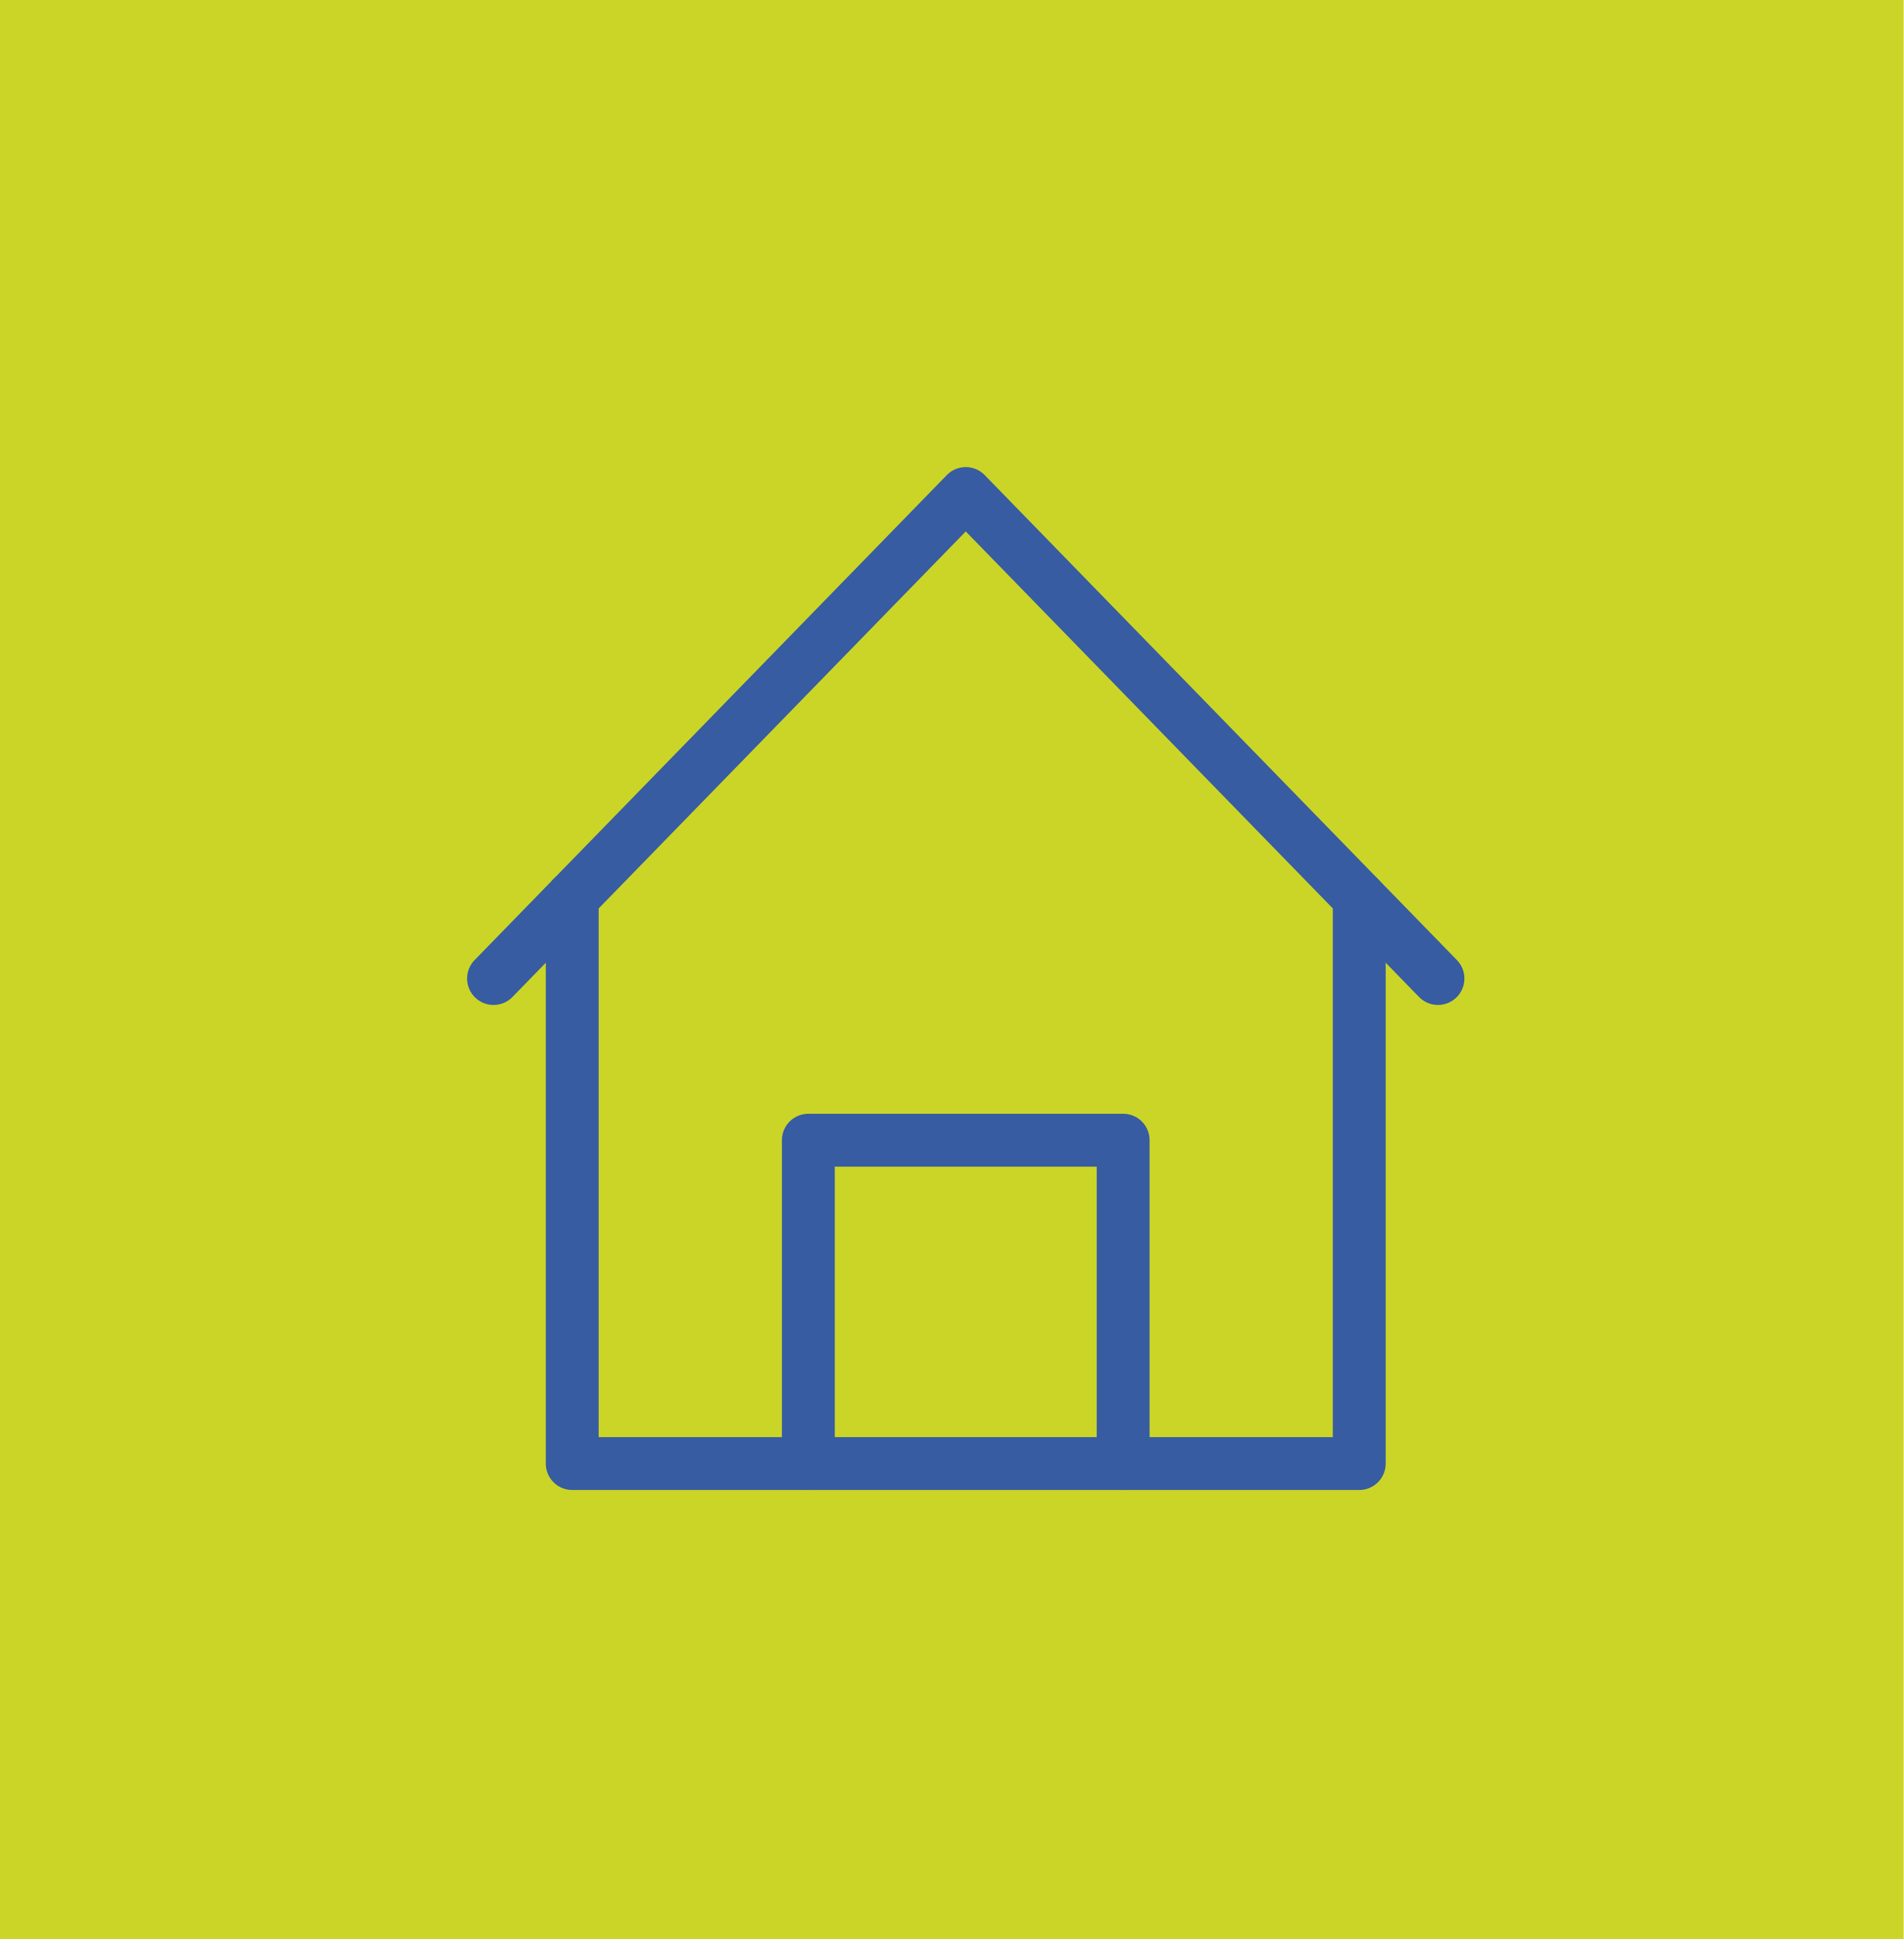
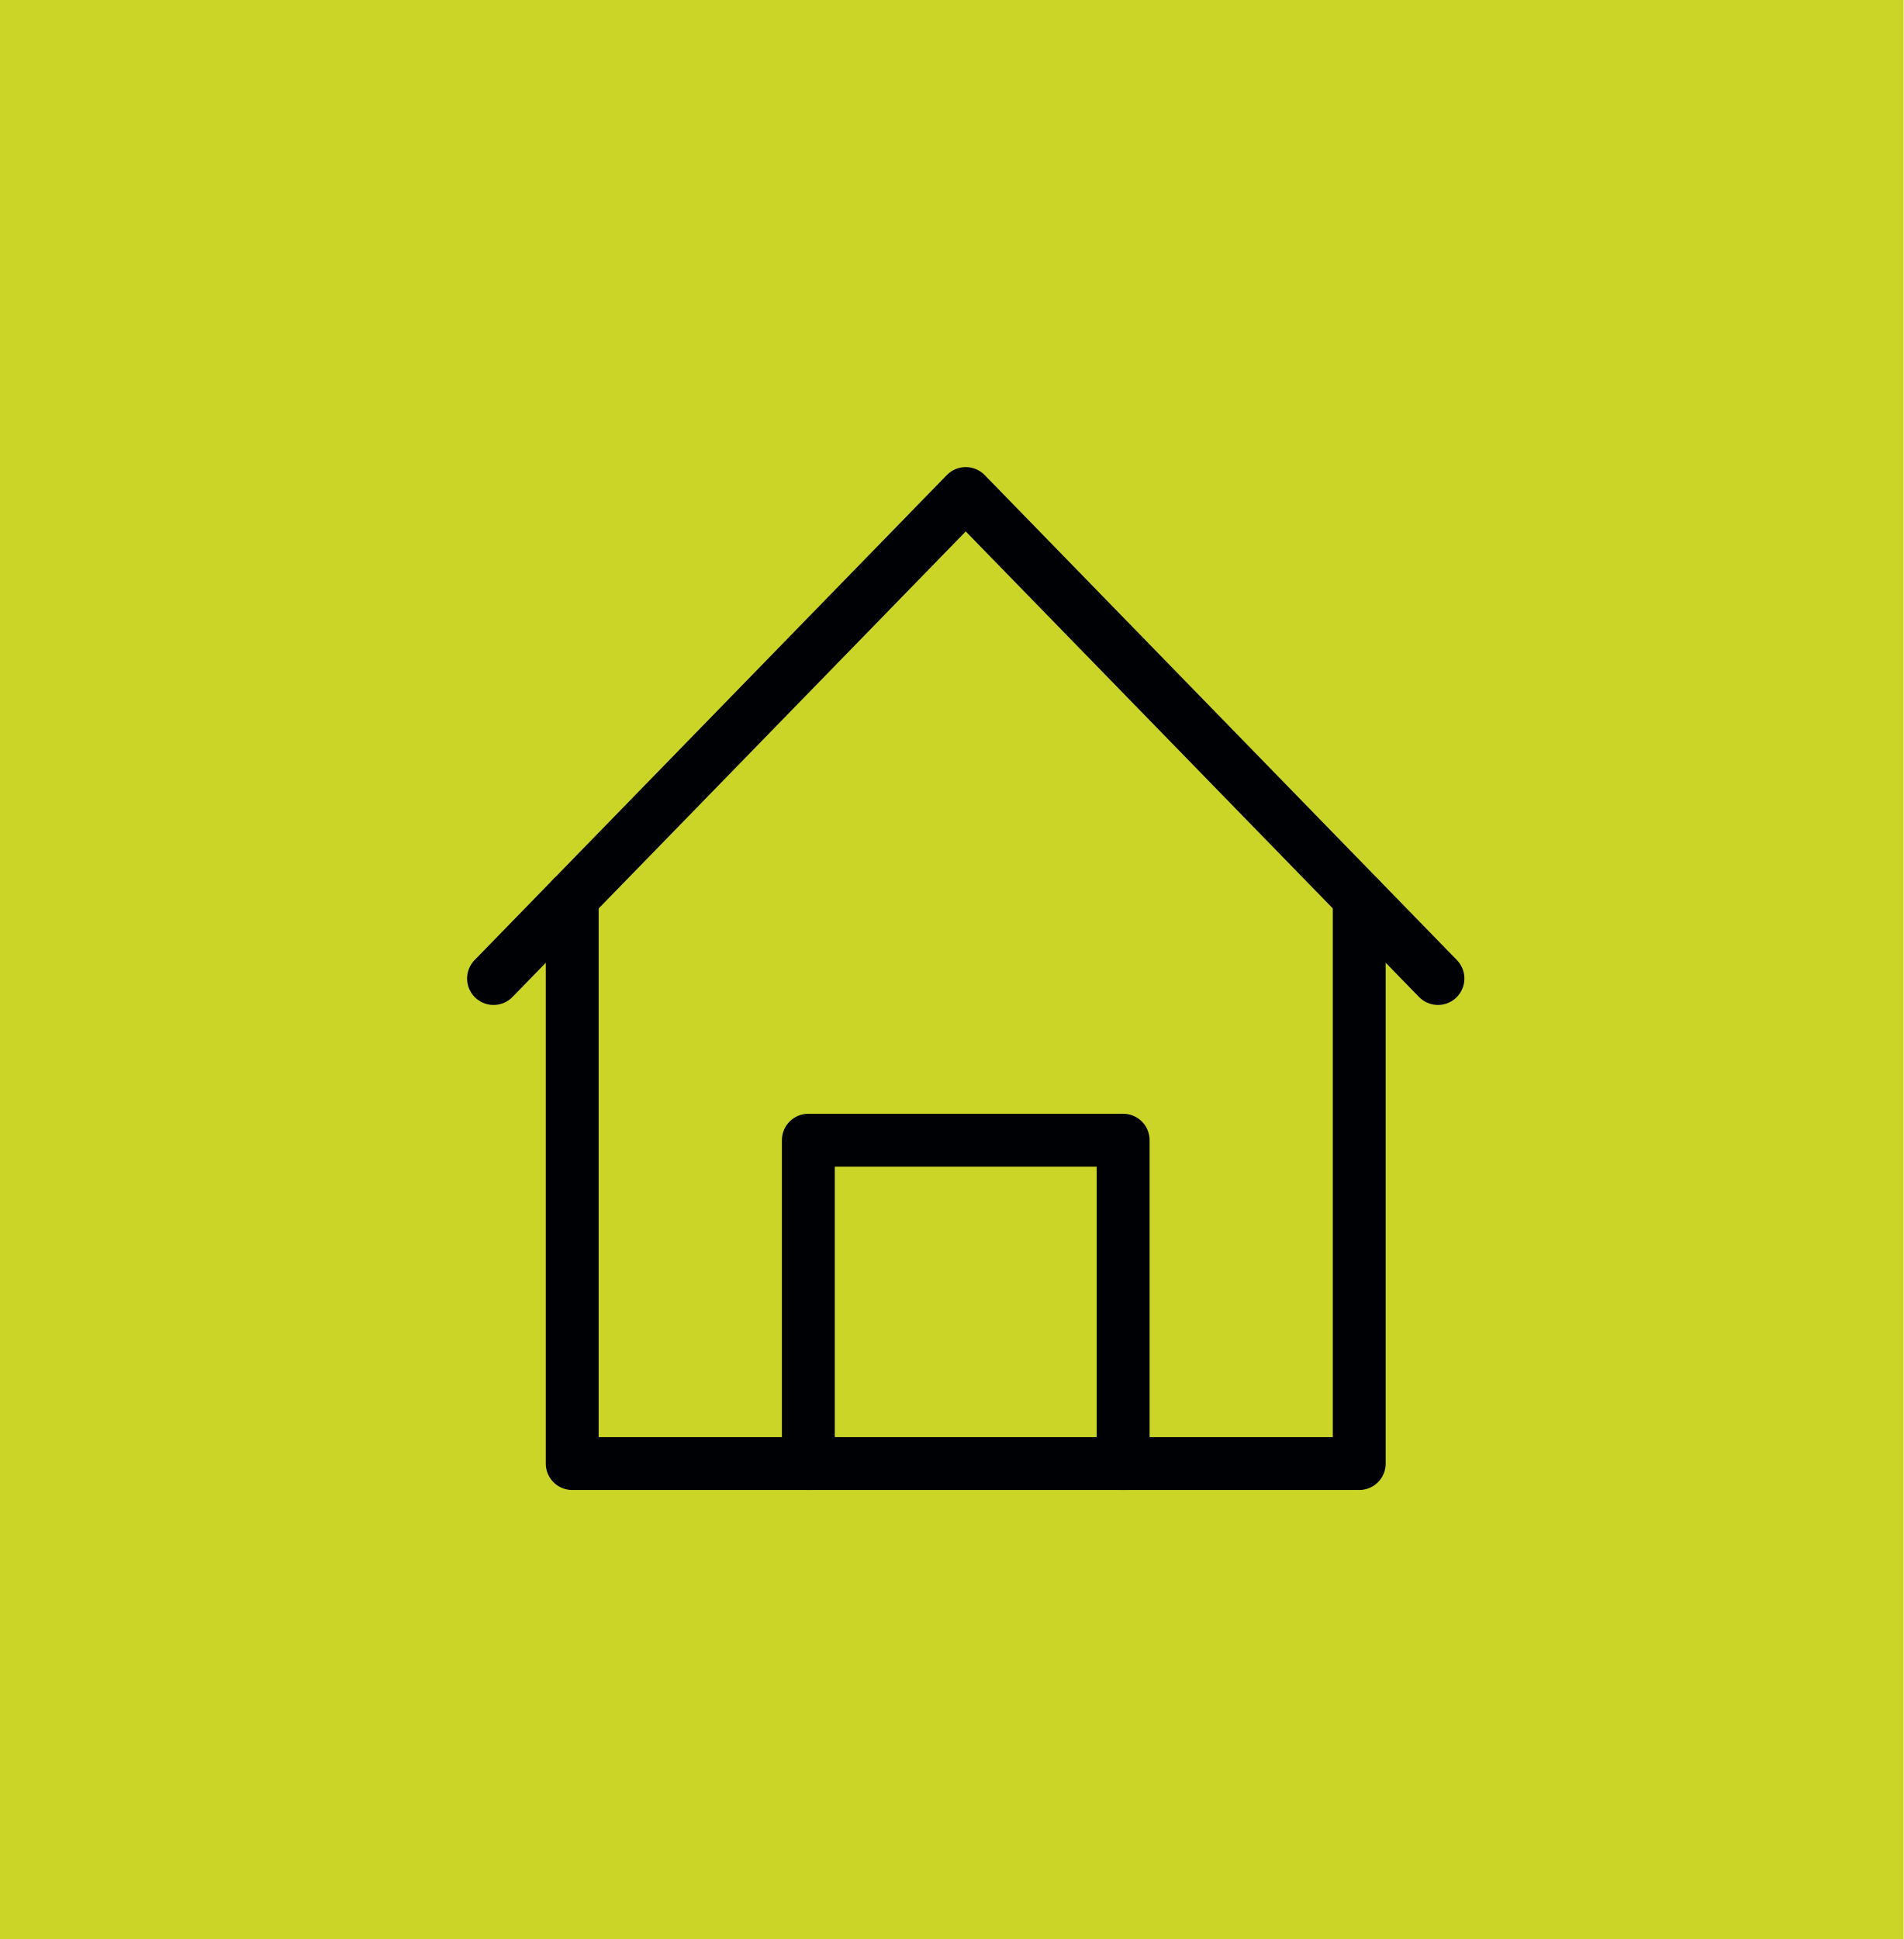
<svg xmlns="http://www.w3.org/2000/svg" width="54" height="55" viewBox="0 0 54 55" fill="none">
  <rect width="54" height="55" fill="#CBD527" />
-   <path d="M14 27.756L27.395 13.999L40.79 27.756" stroke="#375CA1" stroke-width="1.5" stroke-miterlimit="10" stroke-linecap="round" stroke-linejoin="round" />
-   <path d="M16.232 25.464V41.514H38.557V25.464" stroke="#375CA1" stroke-width="1.5" stroke-miterlimit="10" stroke-linecap="round" stroke-linejoin="round" />
-   <path d="M22.93 41.514V32.342H31.86V41.514" stroke="#375CA1" stroke-width="1.5" stroke-miterlimit="10" stroke-linecap="round" stroke-linejoin="round" />
+   <path d="M14 27.756L27.395 13.999L40.79 27.756" stroke="#000104" stroke-width="1.5" stroke-miterlimit="10" stroke-linecap="round" stroke-linejoin="round" />
+   <path d="M16.232 25.464V41.514H38.557V25.464" stroke="#000104" stroke-width="1.5" stroke-miterlimit="10" stroke-linecap="round" stroke-linejoin="round" />
+   <path d="M22.93 41.514V32.342H31.86V41.514" stroke="#000104" stroke-width="1.5" stroke-miterlimit="10" stroke-linecap="round" stroke-linejoin="round" />
</svg>
